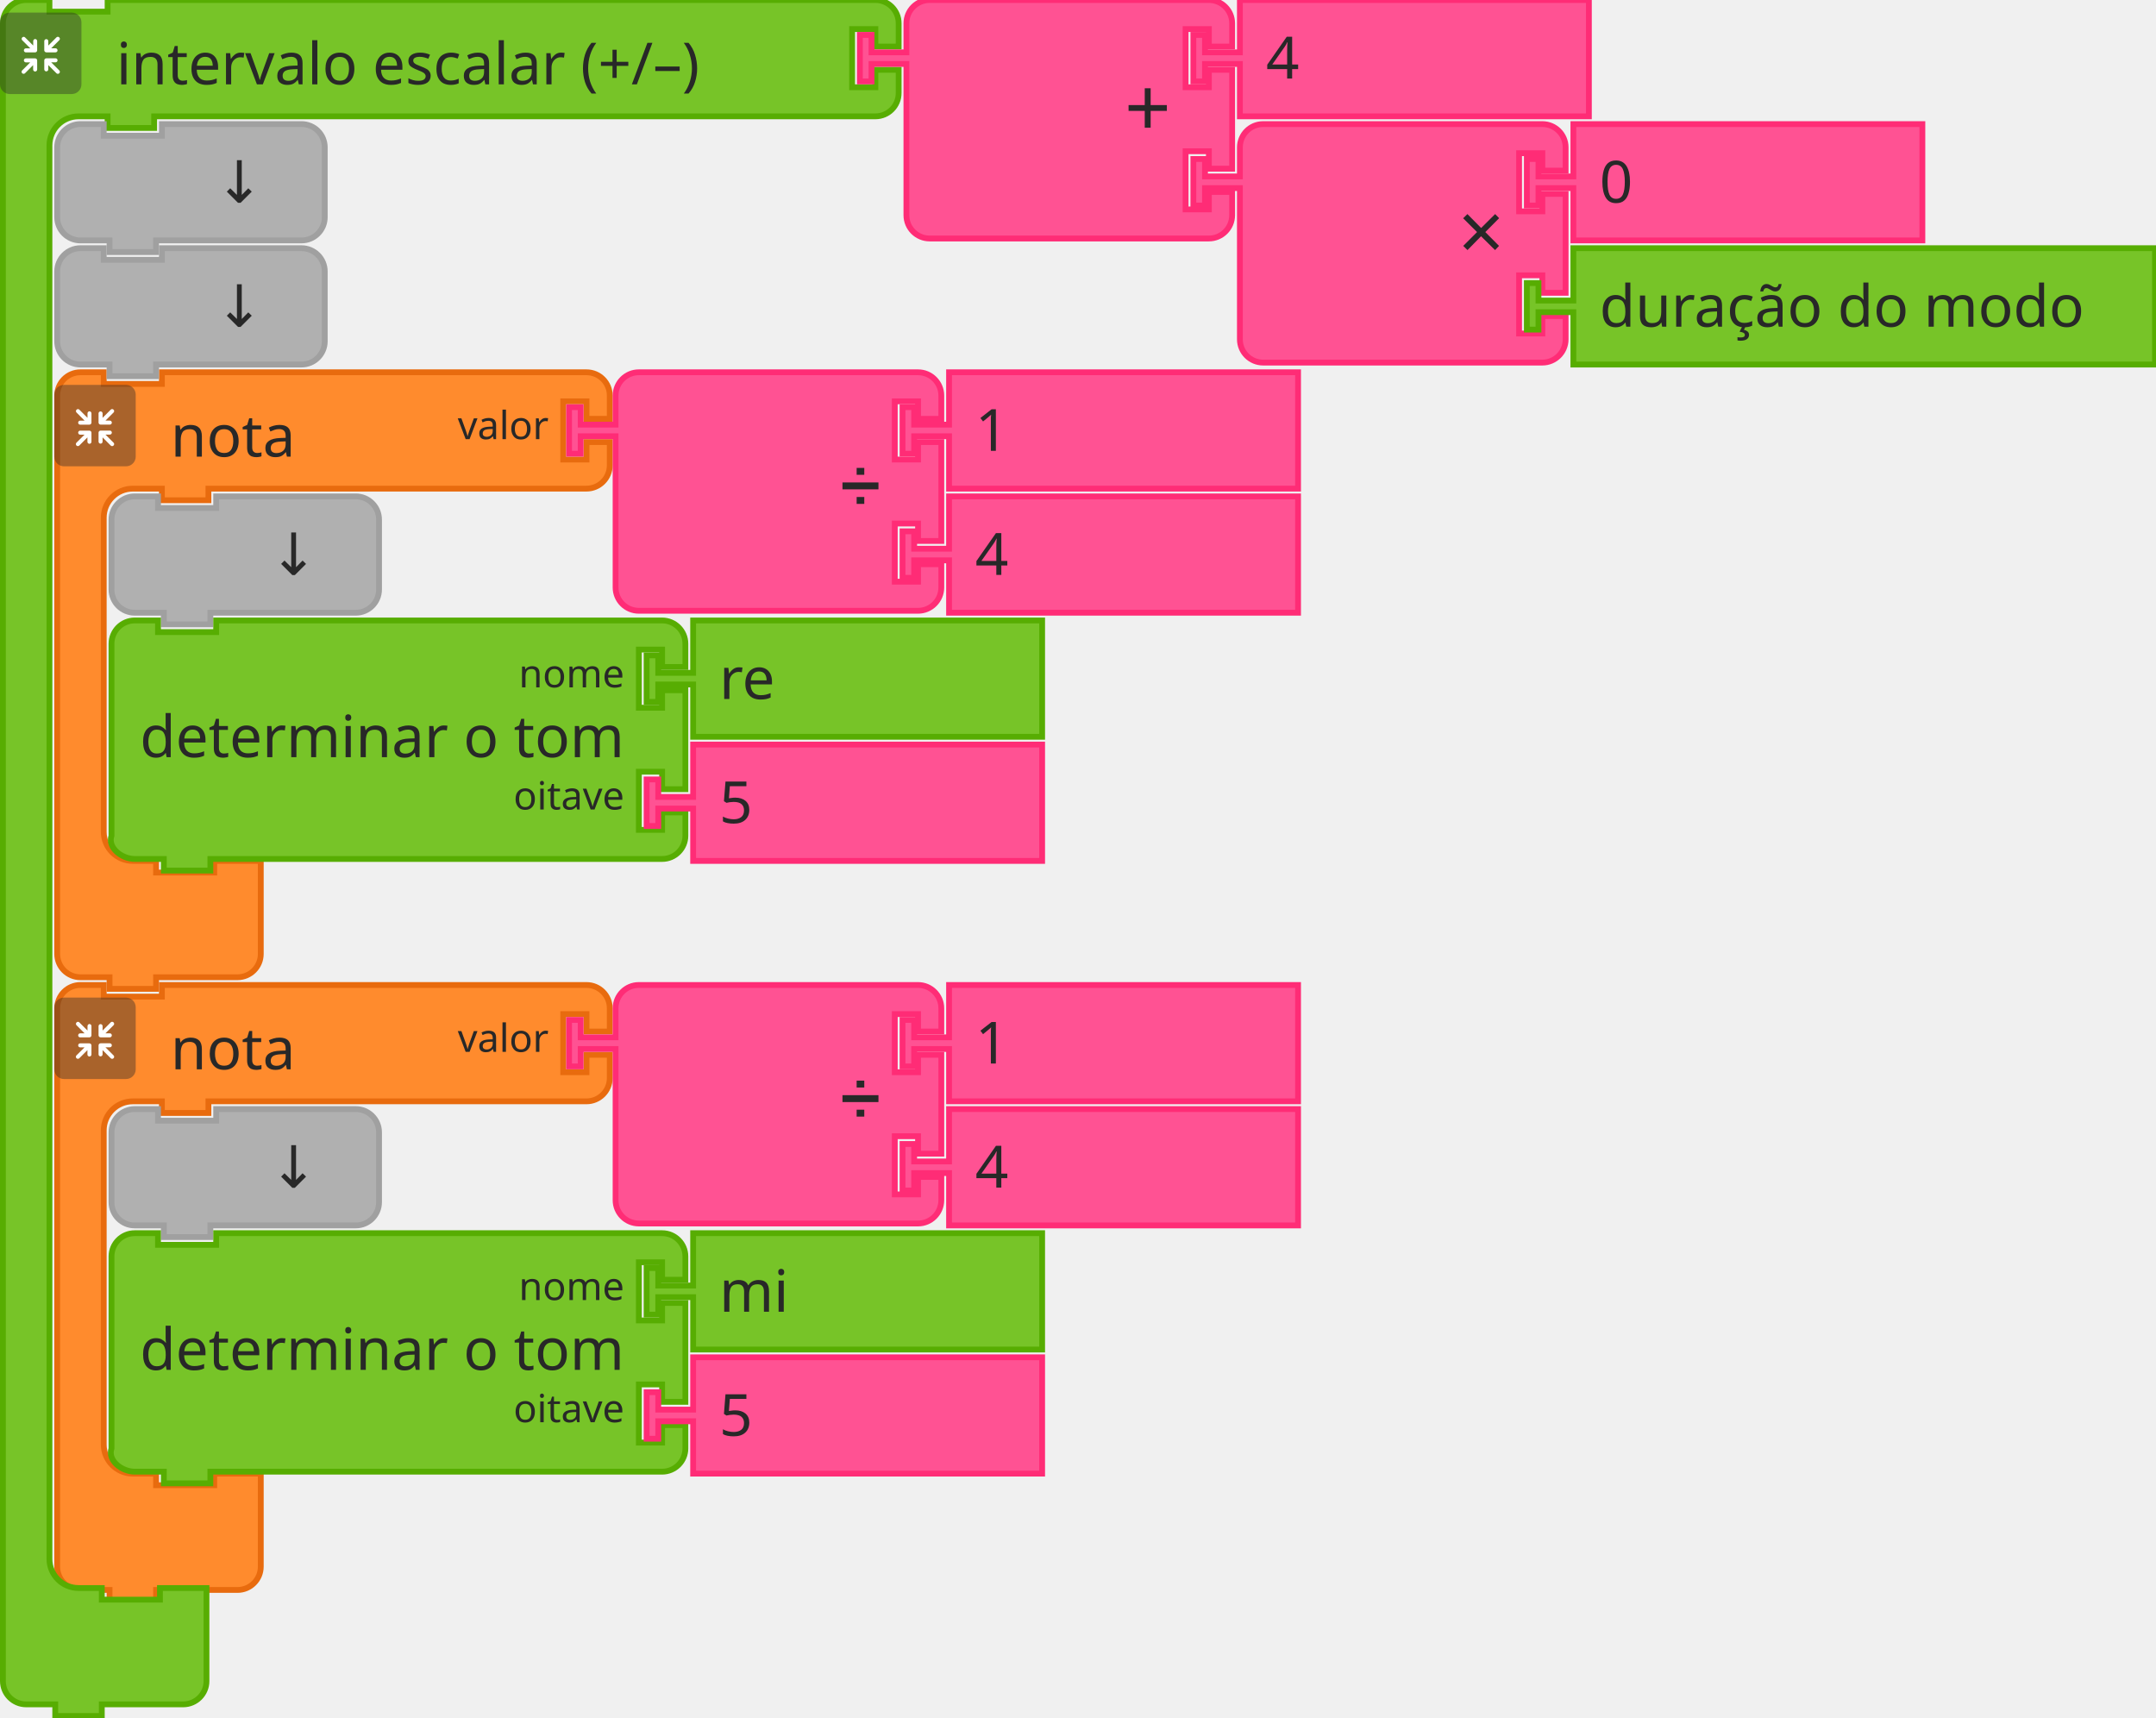
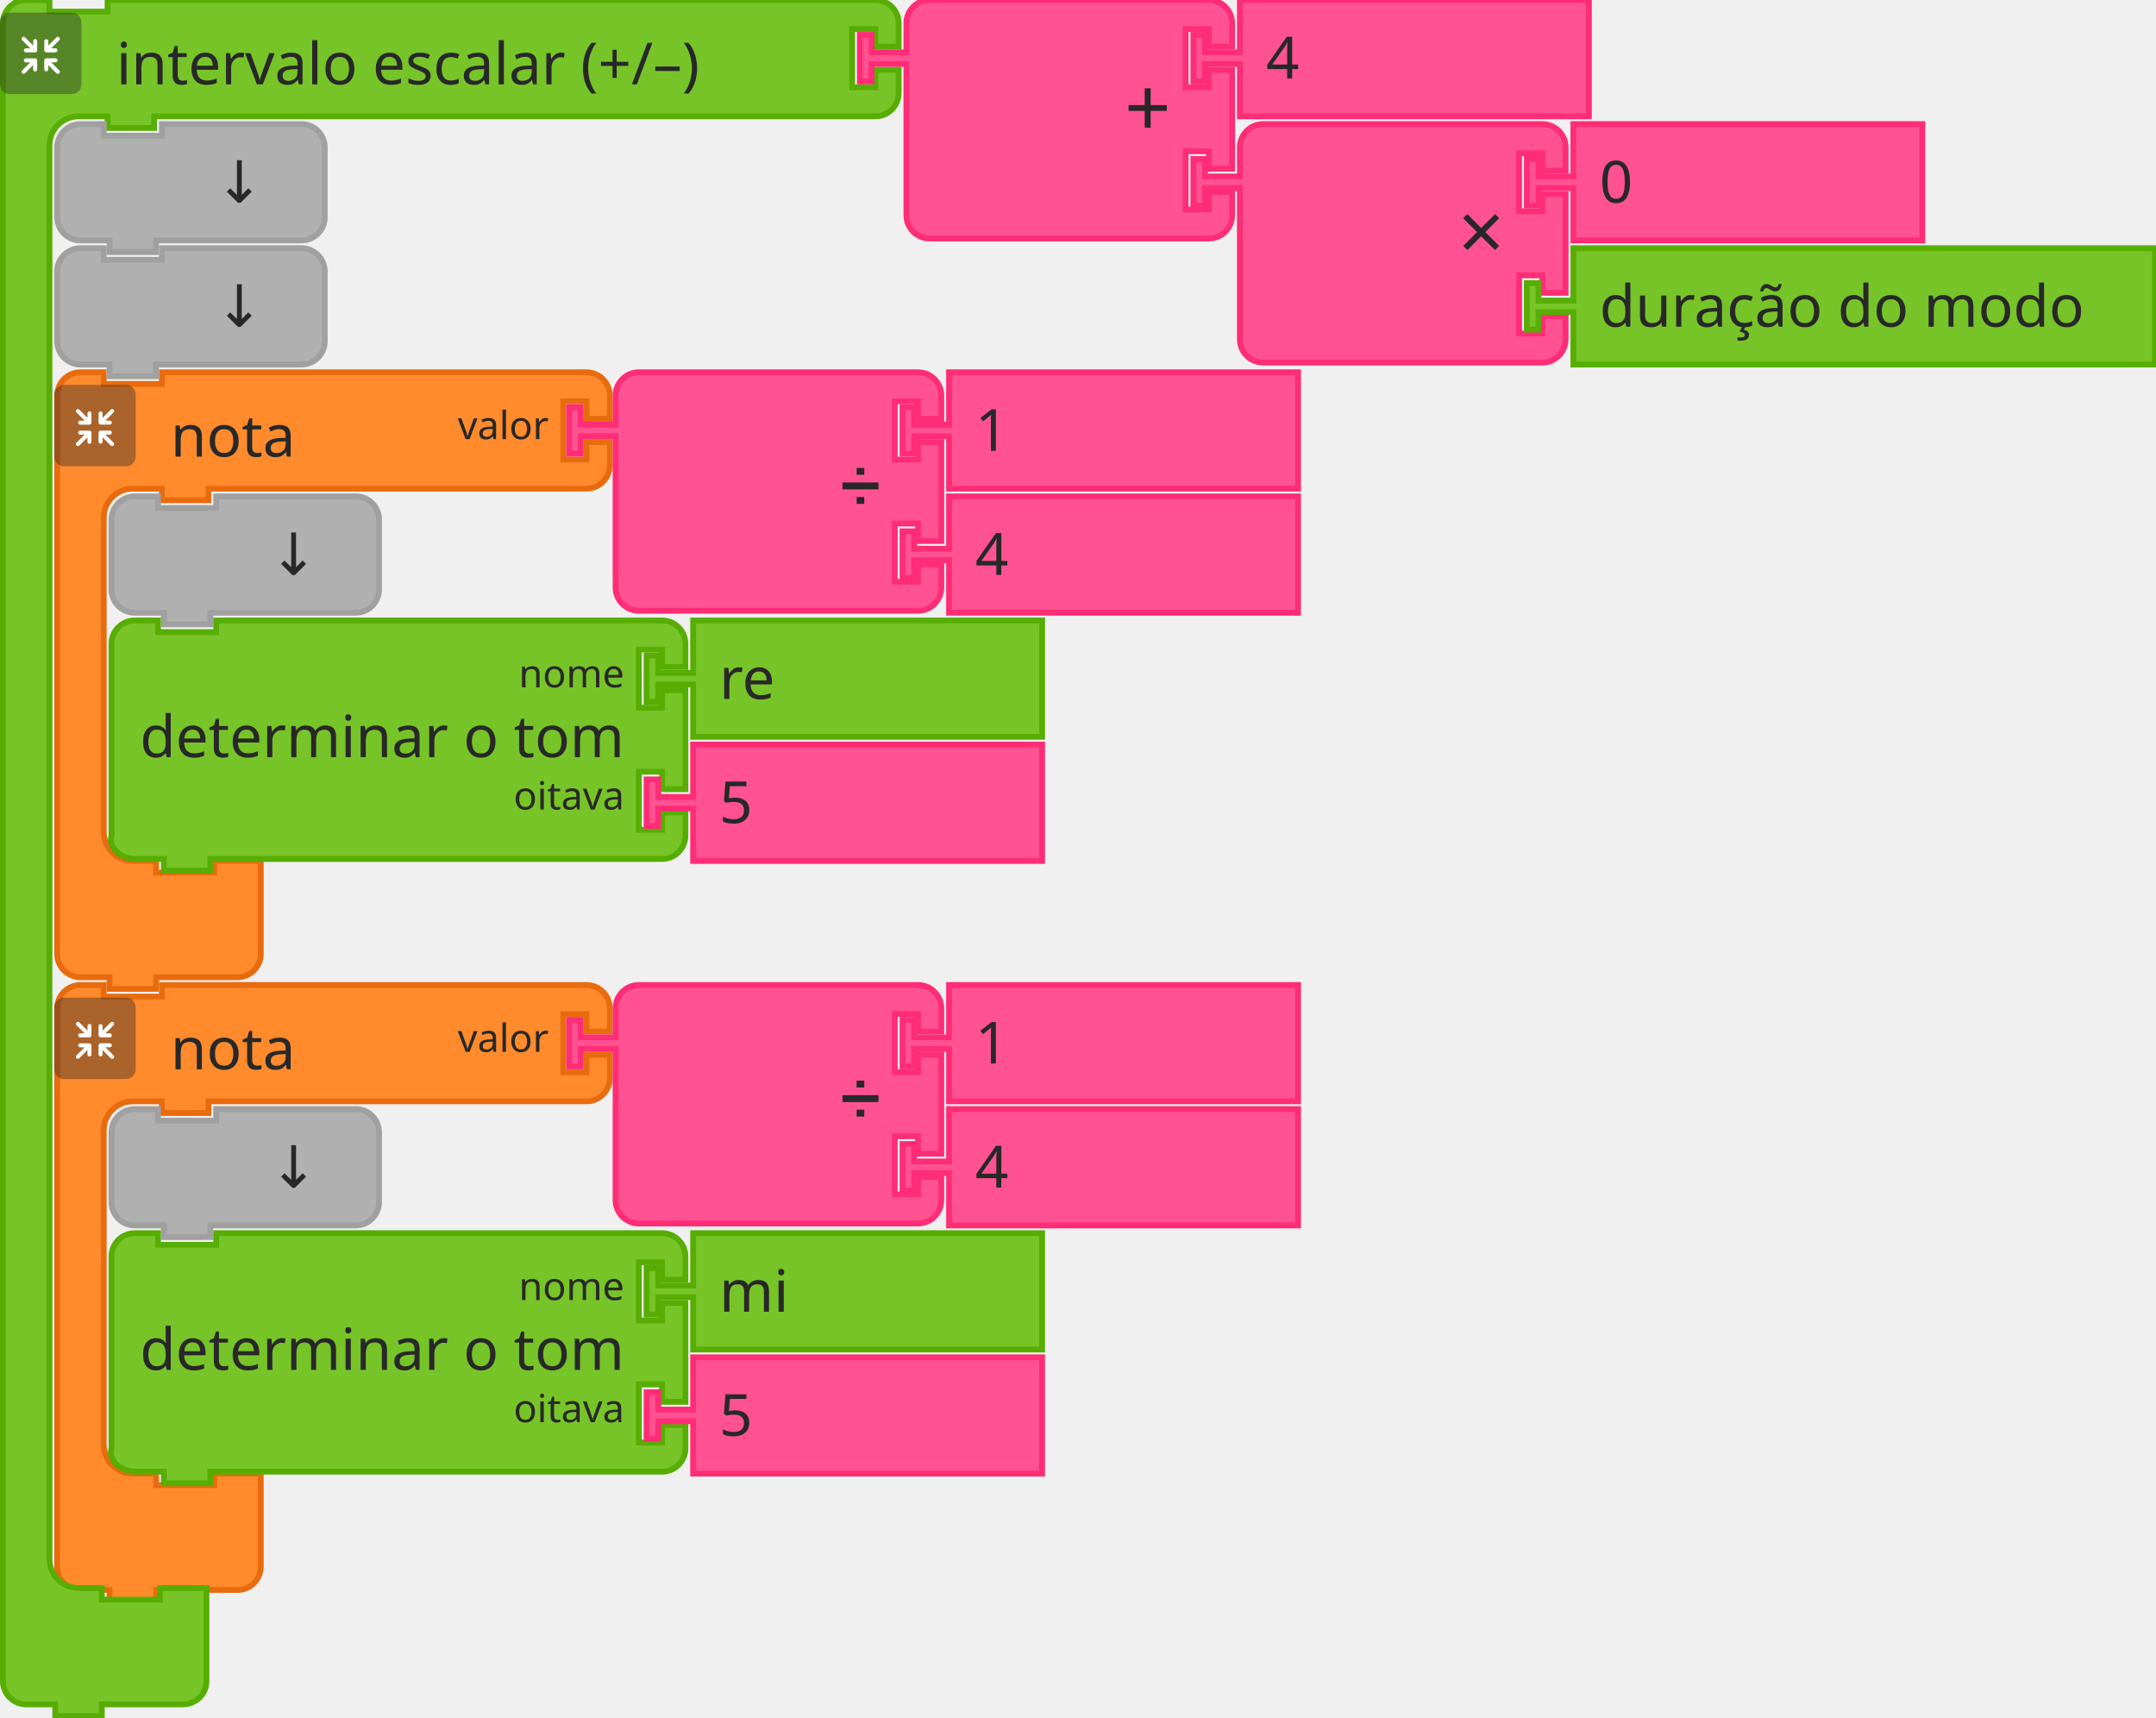
<svg xmlns="http://www.w3.org/2000/svg" id="svg7569" version="1.1" height="443" width="556">
  <defs id="defs7573" />
  <rect class="" style="" stroke="none" fill="none" y="0" x="0" height="100%" width="100%" id="backgroundrect" />
  <g id="svg_15" class="">
    <g id="svg_16">
      <g transform="matrix(1.5,0,0,1.5,357,200)" id="svg_17">
        <path d="m -228.167,-61.333 v -4 a 4,4 90 0 1 4,-4 h 4 v 2 h 10 v -2 h 9 60 4 a 4,4 90 0 1 4,4 v 4 h -4 v -3 h -4 v 10 h 4 v -3 h 4 v 4 a 4,4 90 0 1 -4,4 h -4 -60 -1 v 2 h -8 v -2 h -1 -4 a 5,5 90 0 0 -5,5 v 4 4 42 4 a 5,5 90 0 0 5,5 h 4 v 2 h 10 v -2 h 8 v 6 6 4 a 4,4 90 0 1 -4,4 h -4 -9 -1 v 2 h -8 v -2 h -1 -4 a 4,4 90 0 1 -4,-4 v -4 z" style="fill:#ff8b2d;fill-opacity:1;stroke:#e86b0e;stroke-width:1;stroke-linecap:round;stroke-opacity:1" id="svg_18" />
        <text style="font-size:10px;font-family:sans-serif;text-anchor:start;fill:#282828" id="svg_19" y="-69.833" x="-228.667">
          <tspan x="-208.667" y="-54.833" id="svg_20">nota</tspan>
        </text>
        <text style="font-size:6.667px;font-family:sans-serif;text-anchor:end;fill:#282828" id="svg_21" y="-69.833" x="-228.667">
          <tspan x="-143.667" y="-57.833" id="svg_22">valor</tspan>
        </text>
      </g>
    </g>
    <g transform="matrix(0.5,0,0,0.5,357,204)" id="svg_23">
      <g style="isolation:isolate" id="svg_24">
        <g id="レイヤー_2" data-name="レイヤー 2">
          <g id="Icon">
            <rect width="42" height="42" rx="5" ry="5" style="opacity:0.4;mix-blend-mode:multiply;fill:#292929" id="svg_25" y="-209.5" x="-686" />
            <path d="m -655.44,-179.7 -4.17,-4.16 h 2.26 a 1.035,1.035 0 1 0 0,-2.07 h -4.71 a 1.08,1.08 0 0 0 -1.11,1 v 0 c 0,0 0,0 0,0.06 v 4.64 0 a 1.04,1.04 0 1 0 2.08,0 v -2.19 l 4.19,4.19 a 1,1 0 0 0 1.46,0 1,1 0 0 0 0,-1.47 z" style="fill:#ffffff" id="svg_26" />
            <path d="m -666.83,-184.9 a 1.08,1.08 0 0 0 -1.11,-1 h -4.71 a 1.035,1.035 0 1 0 0,2.07 h 2.25 l -4.16,4.13 a 1.039,1.039 0 0 0 1.47,1.47 l 4.18,-4.19 v 2.26 a 1.04,1.04 0 1 0 2.08,0 v -4.64 c 0,0 0,0 0,-0.06 a 0.08,0.08 0 0 1 0,-0.04 z" style="fill:#ffffff" id="svg_27" />
            <path d="m -662.06,-189 h 4.7 a 1.04,1.04 0 1 0 0,-2.08 h -2.25 l 4.17,-4.16 a 1,1 0 0 0 0,-1.47 1,1 0 0 0 -1.46,0 l -4.19,4.21 v -2.28 a 1.04,1.04 0 1 0 -2.08,0 v 4.64 a 0.43,0.43 0 0 0 0,0.05 v 0.05 a 1.09,1.09 0 0 0 1.11,1.04 z" style="fill:#ffffff" id="svg_28" />
            <path d="m -667.87,-195.88 a 1.08,1.08 0 0 0 -1,1.09 v 2.29 l -4.18,-4.19 a 1,1 0 0 0 -1.47,0 1,1 0 0 0 0,1.46 l 4.16,4.17 h -2.29 a 1.04,1.04 0 1 0 0,2.08 h 4.71 a 1.09,1.09 0 0 0 1.11,-1 c 0,0 0,0 0,-0.06 v -4.75 a 1.07,1.07 0 0 0 -1.04,-1.09 z" style="fill:#ffffff" id="svg_29" />
          </g>
        </g>
      </g>
    </g>
  </g>
  <g id="svg_30" class="">
    <g transform="matrix(1.5,0,0,1.5,489,200)" id="svg_31">
      <path d="m -220.167,-61.333 v -4 a 4,4 90 0 1 4,-4 h 4 10 30 4 a 4,4 90 0 1 4,4 v 4 h -4 v -3 h -4 v 10 h 4 v -3 h 4 v 17 h -4 v -3 h -4 v 10 h 4 v -3 h 4 v 4 a 4,4 90 0 1 -4,4 h -4 -30 -10 -4 a 4,4 90 0 1 -4,-4 v -4 -21 -1 h -6 v 3 h -2 v -8 h 2 v 3 h 6 z" style="fill:#ff5293;fill-opacity:1;stroke:#ff2c76;stroke-width:1;stroke-linecap:round;stroke-opacity:1" id="svg_32" />
      <text style="font-size:9px;font-family:sans-serif;text-anchor:end;fill:#282828" id="svg_33" y="-69.833" x="-228.667">
        <tspan x="-174.667" y="-46.833" id="svg_34">➗</tspan>
      </text>
      <text style="font-size:6px;font-family:sans-serif;text-anchor:end;fill:#282828" id="svg_35" y="-69.833" x="-228.667" />
      <text style="font-size:6px;font-family:sans-serif;text-anchor:end;fill:#282828" id="svg_37" y="-69.833" x="-228.667" />
    </g>
  </g>
  <g id="svg_39" class="">
    <g transform="matrix(1.5,0,0,1.5,575,200)" id="svg_40">
      <path d="m -220.167,-69.333 h 60 v 20 h -60 v -8 -1 h -6 v 3 h -2 v -8 h 2 v 3 h 6 v -1 z" style="fill:#ff5293;fill-opacity:1;stroke:#ff2c76;stroke-width:1;stroke-linecap:round;stroke-opacity:1" id="svg_41" />
      <text style="font-size:10px;font-family:sans-serif;text-anchor:start;fill:#282828" id="svg_42" y="-69.833" x="-228.667">
        <tspan x="-215.667" y="-55.833" id="svg_43">1</tspan>
      </text>
    </g>
  </g>
  <g id="svg_44" class="">
    <g transform="matrix(1.5,0,0,1.5,575,232)" id="svg_45">
      <path d="m -220.167,-69.333 h 60 v 20 h -60 v -8 -1 h -6 v 3 h -2 v -8 h 2 v 3 h 6 v -1 z" style="fill:#ff5293;fill-opacity:1;stroke:#ff2c76;stroke-width:1;stroke-linecap:round;stroke-opacity:1" id="svg_46" />
      <text style="font-size:10px;font-family:sans-serif;text-anchor:start;fill:#282828" id="svg_47" y="-69.833" x="-228.667">
        <tspan x="-215.667" y="-55.833" id="svg_48">4</tspan>
      </text>
    </g>
  </g>
  <g id="svg_49" class="">
    <g transform="matrix(1.5,0,0,1.5,371,232)" id="svg_50">
      <path d="m -228.167,-61.333 v -4 a 4,4 90 0 1 4,-4 h 4 v 2 h 10 v -2 h 20 4 a 4,4 90 0 1 4,4 v 4 4 4 a 4,4 90 0 1 -4,4 h -4 -20 -1 v 2 h -8 v -2 h -1 -4 a 4,4 90 0 1 -4,-4 v -4 z" style="fill:#b0b0b0;fill-opacity:1;stroke:#a0a0a0;stroke-width:1;stroke-linecap:round;stroke-opacity:1" id="svg_51" />
      <text style="font-size:10px;font-family:sans-serif;text-anchor:end;fill:#282828" id="svg_52" y="-69.833" x="-228.667">
        <tspan x="-192.667" y="-55.833" id="svg_53">↓</tspan>
      </text>
    </g>
  </g>
  <g transform="translate(64)" id="svg_54" class="">
    <g transform="matrix(1.5,0,0,1.5,371,264)" id="svg_55">
      <path d="m -270.833,-61.333 v -4 c 0,-2.209 1.791,-4 4,-4 h 4 v 2 h 10 v -2 h 72.667 4 c 2.209,0 4,1.791 4,4 v 4 h -4 v -3 h -4 v 10 h 4 v -3 h 4 v 17 h -4 v -3 h -4 v 10 h 4 v -3 h 4 v 4 c 0,2.209 -1.791,4 -4,4 h -4 -72.667 -1 v 2 h -8 v -2 h -1 -4 c -2.209,0 -4.699,-1.904 -4,-4 v -4 -21 z" style="fill:#77c428;fill-opacity:1;stroke:#57ad02;stroke-width:1;stroke-linecap:round;stroke-opacity:1" id="svg_56" />
      <text style="font-size:10px;font-family:sans-serif;text-anchor:end;fill:#282828" id="svg_57" y="-69.833" x="-228.667">
        <tspan x="-182.667" y="-45.833" id="svg_58">determinar o tom</tspan>
      </text>
      <text style="font-size:6.667px;font-family:sans-serif;text-anchor:end;fill:#282828" id="svg_59" y="-69.833" x="-228.667">
        <tspan x="-182.667" y="-57.833" id="svg_60">nome</tspan>
      </text>
      <text style="font-size:6.667px;font-family:sans-serif;text-anchor:end;fill:#282828" id="svg_61" y="-69.833" x="-228.667">
-         <tspan x="-182.667" y="-36.833" id="svg_62">oitave</tspan>
+         <tspan x="-182.667" y="-36.833" id="svg_62">oitava</tspan>
      </text>
    </g>
  </g>
  <g transform="translate(64)" id="svg_63" class="">
    <g transform="matrix(1.5,0,0,1.5,445,264)" id="svg_64">
      <path d="m -220.167,-69.333 h 60 v 20 h -60 v -8 -1 h -6 v 3 h -2 v -8 h 2 v 3 h 6 v -1 z" style="fill:#77c428;fill-opacity:1;stroke:#57ad02;stroke-width:1;stroke-linecap:round;stroke-opacity:1" id="svg_65" />
      <text style="font-size:10px;font-family:sans-serif;text-anchor:start;fill:#282828" id="svg_66" y="-69.833" x="-228.667">
        <tspan x="-215.667" y="-55.833" id="svg_67">re</tspan>
      </text>
    </g>
  </g>
  <g transform="translate(64)" id="svg_68" class="">
    <g transform="matrix(1.5,0,0,1.5,445,296)" id="svg_69">
      <path d="m -220.167,-69.333 h 60 v 20 h -60 v -8 -1 h -6 v 3 h -2 v -8 h 2 v 3 h 6 v -1 z" style="fill:#ff5293;fill-opacity:1;stroke:#ff2c76;stroke-width:1;stroke-linecap:round;stroke-opacity:1" id="svg_70" />
      <text style="font-size:10px;font-family:sans-serif;text-anchor:start;fill:#282828" id="svg_71" y="-69.833" x="-228.667">
        <tspan x="-215.667" y="-55.833" id="svg_72">5</tspan>
      </text>
    </g>
  </g>
  <g id="svg_73" class="">
    <g id="svg_74">
      <g transform="matrix(1.5,0,0,1.5,357,358)" id="svg_75">
        <path d="m -228.167,-61.333 v -4 a 4,4 90 0 1 4,-4 h 4 v 2 h 10 v -2 h 9 60 4 a 4,4 90 0 1 4,4 v 4 h -4 v -3 h -4 v 10 h 4 v -3 h 4 v 4 a 4,4 90 0 1 -4,4 h -4 -60 -1 v 2 h -8 v -2 h -1 -4 a 5,5 90 0 0 -5,5 v 4 4 42 4 a 5,5 90 0 0 5,5 h 4 v 2 h 10 v -2 h 8 v 6 6 4 a 4,4 90 0 1 -4,4 h -4 -9 -1 v 2 h -8 v -2 h -1 -4 a 4,4 90 0 1 -4,-4 v -4 z" style="fill:#ff8b2d;fill-opacity:1;stroke:#e86b0e;stroke-width:1;stroke-linecap:round;stroke-opacity:1" id="svg_76" />
        <text style="font-size:10px;font-family:sans-serif;text-anchor:start;fill:#282828" id="svg_77" y="-69.833" x="-228.667">
          <tspan x="-208.667" y="-54.833" id="svg_78">nota</tspan>
        </text>
        <text style="font-size:6.667px;font-family:sans-serif;text-anchor:end;fill:#282828" id="svg_79" y="-69.833" x="-228.667">
          <tspan x="-143.667" y="-57.833" id="svg_80">valor</tspan>
        </text>
      </g>
    </g>
    <g transform="matrix(0.5,0,0,0.5,357,362)" id="svg_81">
      <g style="isolation:isolate" id="svg_82">
        <g id="g7464" data-name="レイヤー 2">
          <g id="g7462">
            <rect width="42" height="42" rx="5" ry="5" style="opacity:0.4;mix-blend-mode:multiply;fill:#292929" id="svg_83" y="-209.5" x="-686" />
            <path d="m -655.44,-179.7 -4.17,-4.16 h 2.26 a 1.035,1.035 0 1 0 0,-2.07 h -4.71 a 1.08,1.08 0 0 0 -1.11,1 v 0 c 0,0 0,0 0,0.06 v 4.64 0 a 1.04,1.04 0 1 0 2.08,0 v -2.19 l 4.19,4.19 a 1,1 0 0 0 1.46,0 1,1 0 0 0 0,-1.47 z" style="fill:#ffffff" id="svg_84" />
            <path d="m -666.83,-184.9 a 1.08,1.08 0 0 0 -1.11,-1 h -4.71 a 1.035,1.035 0 1 0 0,2.07 h 2.25 l -4.16,4.13 a 1.039,1.039 0 0 0 1.47,1.47 l 4.18,-4.19 v 2.26 a 1.04,1.04 0 1 0 2.08,0 v -4.64 c 0,0 0,0 0,-0.06 a 0.08,0.08 0 0 1 0,-0.04 z" style="fill:#ffffff" id="svg_85" />
            <path d="m -662.06,-189 h 4.7 a 1.04,1.04 0 1 0 0,-2.08 h -2.25 l 4.17,-4.16 a 1,1 0 0 0 0,-1.47 1,1 0 0 0 -1.46,0 l -4.19,4.21 v -2.28 a 1.04,1.04 0 1 0 -2.08,0 v 4.64 a 0.43,0.43 0 0 0 0,0.05 v 0.05 a 1.09,1.09 0 0 0 1.11,1.04 z" style="fill:#ffffff" id="svg_86" />
            <path d="m -667.87,-195.88 a 1.08,1.08 0 0 0 -1,1.09 v 2.29 l -4.18,-4.19 a 1,1 0 0 0 -1.47,0 1,1 0 0 0 0,1.46 l 4.16,4.17 h -2.29 a 1.04,1.04 0 1 0 0,2.08 h 4.71 a 1.09,1.09 0 0 0 1.11,-1 c 0,0 0,0 0,-0.06 v -4.75 a 1.07,1.07 0 0 0 -1.04,-1.09 z" style="fill:#ffffff" id="svg_87" />
          </g>
        </g>
      </g>
    </g>
  </g>
  <g id="svg_88" class="">
    <g transform="matrix(1.5,0,0,1.5,489,358)" id="svg_89">
      <path d="m -220.167,-61.333 v -4 a 4,4 90 0 1 4,-4 h 4 10 30 4 a 4,4 90 0 1 4,4 v 4 h -4 v -3 h -4 v 10 h 4 v -3 h 4 v 17 h -4 v -3 h -4 v 10 h 4 v -3 h 4 v 4 a 4,4 90 0 1 -4,4 h -4 -30 -10 -4 a 4,4 90 0 1 -4,-4 v -4 -21 -1 h -6 v 3 h -2 v -8 h 2 v 3 h 6 z" style="fill:#ff5293;fill-opacity:1;stroke:#ff2c76;stroke-width:1;stroke-linecap:round;stroke-opacity:1" id="svg_90" />
      <text style="font-size:9px;font-family:sans-serif;text-anchor:end;fill:#282828" id="svg_91" y="-69.833" x="-228.667">
        <tspan x="-174.667" y="-46.833" id="svg_92">➗</tspan>
      </text>
      <text style="font-size:6px;font-family:sans-serif;text-anchor:end;fill:#282828" id="svg_93" y="-69.833" x="-228.667" />
      <text style="font-size:6px;font-family:sans-serif;text-anchor:end;fill:#282828" id="svg_95" y="-69.833" x="-228.667" />
    </g>
  </g>
  <g id="svg_97" class="">
    <g transform="matrix(1.5,0,0,1.5,575,358)" id="svg_98">
      <path d="m -220.167,-69.333 h 60 v 20 h -60 v -8 -1 h -6 v 3 h -2 v -8 h 2 v 3 h 6 v -1 z" style="fill:#ff5293;fill-opacity:1;stroke:#ff2c76;stroke-width:1;stroke-linecap:round;stroke-opacity:1" id="svg_99" />
      <text style="font-size:10px;font-family:sans-serif;text-anchor:start;fill:#282828" id="svg_100" y="-69.833" x="-228.667">
        <tspan x="-215.667" y="-55.833" id="svg_101">1</tspan>
      </text>
    </g>
  </g>
  <g id="svg_102" class="">
    <g transform="matrix(1.5,0,0,1.5,575,390)" id="svg_103">
      <path d="m -220.167,-69.333 h 60 v 20 h -60 v -8 -1 h -6 v 3 h -2 v -8 h 2 v 3 h 6 v -1 z" style="fill:#ff5293;fill-opacity:1;stroke:#ff2c76;stroke-width:1;stroke-linecap:round;stroke-opacity:1" id="svg_104" />
      <text style="font-size:10px;font-family:sans-serif;text-anchor:start;fill:#282828" id="svg_105" y="-69.833" x="-228.667">
        <tspan x="-215.667" y="-55.833" id="svg_106">4</tspan>
      </text>
    </g>
  </g>
  <g id="svg_107" class="">
    <g transform="matrix(1.5,0,0,1.5,371,390)" id="svg_108">
      <path d="m -228.167,-61.333 v -4 a 4,4 90 0 1 4,-4 h 4 v 2 h 10 v -2 h 20 4 a 4,4 90 0 1 4,4 v 4 4 4 a 4,4 90 0 1 -4,4 h -4 -20 -1 v 2 h -8 v -2 h -1 -4 a 4,4 90 0 1 -4,-4 v -4 z" style="fill:#b0b0b0;fill-opacity:1;stroke:#a0a0a0;stroke-width:1;stroke-linecap:round;stroke-opacity:1" id="svg_109" />
      <text style="font-size:10px;font-family:sans-serif;text-anchor:end;fill:#282828" id="svg_110" y="-69.833" x="-228.667">
        <tspan x="-192.667" y="-55.833" id="svg_111">↓</tspan>
      </text>
    </g>
  </g>
  <g transform="translate(64)" id="svg_112" class="">
    <g transform="matrix(1.5,0,0,1.5,371,422)" id="svg_113">
      <path d="m -270.833,-61.333 v -4 c 0,-2.209 1.791,-4 4,-4 h 4 v 2 h 10 v -2 h 72.667 4 c 2.209,0 4,1.791 4,4 v 4 h -4 v -3 h -4 v 10 h 4 v -3 h 4 v 17 h -4 v -3 h -4 v 10 h 4 v -3 h 4 v 4 c 0,2.209 -1.791,4 -4,4 h -4 -72.667 -1 v 2 h -8 v -2 h -1 -4 c -2.209,0 -4.699,-1.904 -4,-4 v -4 -21 z" style="fill:#77c428;fill-opacity:1;stroke:#57ad02;stroke-width:1;stroke-linecap:round;stroke-opacity:1" id="svg_114" />
      <text style="font-size:10px;font-family:sans-serif;text-anchor:end;fill:#282828" id="svg_115" y="-69.833" x="-228.667">
        <tspan x="-182.667" y="-45.833" id="svg_116">determinar o tom</tspan>
      </text>
      <text style="font-size:6.667px;font-family:sans-serif;text-anchor:end;fill:#282828" id="svg_117" y="-69.833" x="-228.667">
        <tspan x="-182.667" y="-57.833" id="svg_118">nome</tspan>
      </text>
      <text style="font-size:6.667px;font-family:sans-serif;text-anchor:end;fill:#282828" id="svg_119" y="-69.833" x="-228.667">
-         <tspan x="-182.667" y="-36.833" id="svg_120">oitave</tspan>
+         <tspan x="-182.667" y="-36.833" id="svg_120">oitava</tspan>
      </text>
    </g>
  </g>
  <g transform="translate(64)" id="svg_121" class="">
    <g transform="matrix(1.5,0,0,1.5,445,422)" id="svg_122">
      <path d="m -220.167,-69.333 h 60 v 20 h -60 v -8 -1 h -6 v 3 h -2 v -8 h 2 v 3 h 6 v -1 z" style="fill:#77c428;fill-opacity:1;stroke:#57ad02;stroke-width:1;stroke-linecap:round;stroke-opacity:1" id="svg_123" />
      <text style="font-size:10px;font-family:sans-serif;text-anchor:start;fill:#282828" id="svg_124" y="-69.833" x="-228.667">
        <tspan x="-215.667" y="-55.833" id="svg_125">mi</tspan>
      </text>
    </g>
  </g>
  <g transform="translate(64)" id="svg_126" class="">
    <g transform="matrix(1.5,0,0,1.5,445,454)" id="svg_127">
      <path d="m -220.167,-69.333 h 60 v 20 h -60 v -8 -1 h -6 v 3 h -2 v -8 h 2 v 3 h 6 v -1 z" style="fill:#ff5293;fill-opacity:1;stroke:#ff2c76;stroke-width:1;stroke-linecap:round;stroke-opacity:1" id="svg_128" />
      <text style="font-size:10px;font-family:sans-serif;text-anchor:start;fill:#282828" id="svg_129" y="-69.833" x="-228.667">
        <tspan x="-215.667" y="-55.833" id="svg_130">5</tspan>
      </text>
    </g>
  </g>
  <g id="svg_131" class="">
    <g id="svg_132">
      <g transform="matrix(1.5,0,0,1.5,343,104)" id="svg_133">
        <path d="m -228.167,-61.333 v -4 a 4,4 90 0 1 4,-4 h 4 v 2 h 10 v -2 h 9 119 4 a 4,4 90 0 1 4,4 v 4 h -4 v -3 h -4 v 10 h 4 v -3 h 4 v 4 a 4,4 90 0 1 -4,4 h -4 -119 -1 v 2 h -8 v -2 h -1 -4 a 5,5 90 0 0 -5,5 v 4 4 231 4 a 5,5 90 0 0 5,5 h 4 v 2 h 10 v -2 h 8 v 6 6 4 a 4,4 90 0 1 -4,4 h -4 -9 -1 v 2 h -8 v -2 h -1 -4 a 4,4 90 0 1 -4,-4 v -4 z" style="fill:#77c428;fill-opacity:1;stroke:#57ad02;stroke-width:1;stroke-linecap:round;stroke-opacity:1" id="svg_134" />
        <text style="font-size:10px;font-family:sans-serif;text-anchor:start;fill:#282828" id="svg_135" y="-69.833" x="-228.667">
          <tspan x="-208.667" y="-54.833" id="svg_136">intervalo escalar (+/–)</tspan>
        </text>
        <text style="font-size:6.667px;font-family:sans-serif;text-anchor:end;fill:#282828" id="svg_137" y="-69.833" x="-228.667" />
      </g>
    </g>
    <g transform="matrix(0.5,0,0,0.5,343,108)" id="svg_139">
      <g style="isolation:isolate" id="svg_140">
        <g id="g7523" data-name="レイヤー 2">
          <g id="g7521">
            <rect width="42" height="42" rx="5" ry="5" style="opacity:0.4;mix-blend-mode:multiply;fill:#292929" id="svg_141" y="-209.5" x="-686" />
            <path d="m -655.44,-179.7 -4.17,-4.16 h 2.26 a 1.035,1.035 0 1 0 0,-2.07 h -4.71 a 1.08,1.08 0 0 0 -1.11,1 v 0 c 0,0 0,0 0,0.06 v 4.64 0 a 1.04,1.04 0 1 0 2.08,0 v -2.19 l 4.19,4.19 a 1,1 0 0 0 1.46,0 1,1 0 0 0 0,-1.47 z" style="fill:#ffffff" id="svg_142" />
            <path d="m -666.83,-184.9 a 1.08,1.08 0 0 0 -1.11,-1 h -4.71 a 1.035,1.035 0 1 0 0,2.07 h 2.25 l -4.16,4.13 a 1.039,1.039 0 0 0 1.47,1.47 l 4.18,-4.19 v 2.26 a 1.04,1.04 0 1 0 2.08,0 v -4.64 c 0,0 0,0 0,-0.06 a 0.08,0.08 0 0 1 0,-0.04 z" style="fill:#ffffff" id="svg_143" />
            <path d="m -662.06,-189 h 4.7 a 1.04,1.04 0 1 0 0,-2.08 h -2.25 l 4.17,-4.16 a 1,1 0 0 0 0,-1.47 1,1 0 0 0 -1.46,0 l -4.19,4.21 v -2.28 a 1.04,1.04 0 1 0 -2.08,0 v 4.64 a 0.43,0.43 0 0 0 0,0.05 v 0.05 a 1.09,1.09 0 0 0 1.11,1.04 z" style="fill:#ffffff" id="svg_144" />
            <path d="m -667.87,-195.88 a 1.08,1.08 0 0 0 -1,1.09 v 2.29 l -4.18,-4.19 a 1,1 0 0 0 -1.47,0 1,1 0 0 0 0,1.46 l 4.16,4.17 h -2.29 a 1.04,1.04 0 1 0 0,2.08 h 4.71 a 1.09,1.09 0 0 0 1.11,-1 c 0,0 0,0 0,-0.06 v -4.75 a 1.07,1.07 0 0 0 -1.04,-1.09 z" style="fill:#ffffff" id="svg_145" />
          </g>
        </g>
      </g>
    </g>
  </g>
  <g id="svg_146" class="">
    <g transform="matrix(1.5,0,0,1.5,564,104)" id="svg_147">
      <path d="m -220.167,-61.333 v -4 a 4,4 90 0 1 4,-4 h 4 10 30 4 a 4,4 90 0 1 4,4 v 4 h -4 v -3 h -4 v 10 h 4 v -3 h 4 v 17 h -4 v -3 h -4 v 10 h 4 v -3 h 4 v 4 a 4,4 90 0 1 -4,4 h -4 -30 -10 -4 a 4,4 90 0 1 -4,-4 v -4 -21 -1 h -6 v 3 h -2 v -8 h 2 v 3 h 6 z" style="fill:#ff5293;fill-opacity:1;stroke:#ff2c76;stroke-width:1;stroke-linecap:round;stroke-opacity:1" id="svg_148" />
      <text style="font-size:14px;font-family:sans-serif;text-anchor:end;fill:#282828" id="svg_149" y="-69.833" x="-228.667">
        <tspan x="-174.667" y="-45.833" id="svg_150">+</tspan>
      </text>
      <text style="font-size:9.333px;font-family:sans-serif;text-anchor:end;fill:#282828" id="svg_151" y="-69.833" x="-228.667" />
      <text style="font-size:9.333px;font-family:sans-serif;text-anchor:end;fill:#282828" id="svg_153" y="-69.833" x="-228.667" />
    </g>
  </g>
  <g id="svg_155" class="">
    <g transform="matrix(1.5,0,0,1.5,650,136)" id="svg_156">
      <path d="m -220.167,-61.333 v -4 a 4,4 90 0 1 4,-4 h 4 10 30 4 a 4,4 90 0 1 4,4 v 4 h -4 v -3 h -4 v 10 h 4 v -3 h 4 v 17 h -4 v -3 h -4 v 10 h 4 v -3 h 4 v 4 a 4,4 90 0 1 -4,4 h -4 -30 -10 -4 a 4,4 90 0 1 -4,-4 v -4 -21 -1 h -6 v 3 h -2 v -8 h 2 v 3 h 6 z" style="fill:#ff5293;fill-opacity:1;stroke:#ff2c76;stroke-width:1;stroke-linecap:round;stroke-opacity:1" id="svg_157" />
      <text style="font-size:14px;font-family:sans-serif;text-anchor:end;fill:#282828" id="svg_158" y="-69.833" x="-228.667">
        <tspan x="-174.667" y="-45.833" id="svg_159">×</tspan>
      </text>
      <text style="font-size:9.333px;font-family:sans-serif;text-anchor:end;fill:#282828" id="svg_160" y="-69.833" x="-228.667" />
      <text style="font-size:9.333px;font-family:sans-serif;text-anchor:end;fill:#282828" id="svg_162" y="-69.833" x="-228.667" />
    </g>
  </g>
  <g id="svg_164" class="">
    <g transform="matrix(1.5,0,0,1.5,736,136)" id="svg_165">
      <path d="m -220.167,-69.333 h 60 v 20 h -60 v -8 -1 h -6 v 3 h -2 v -8 h 2 v 3 h 6 v -1 z" style="fill:#ff5293;fill-opacity:1;stroke:#ff2c76;stroke-width:1;stroke-linecap:round;stroke-opacity:1" id="svg_166" />
      <text style="font-size:10px;font-family:sans-serif;text-anchor:start;fill:#282828" id="svg_167" y="-69.833" x="-228.667">
        <tspan x="-215.667" y="-55.833" id="svg_168">0</tspan>
      </text>
    </g>
  </g>
  <g id="svg_169" class="">
    <g transform="matrix(1.5,0,0,1.5,650,104)" id="svg_170">
      <path d="m -220.167,-69.333 h 60 v 20 h -60 v -8 -1 h -6 v 3 h -2 v -8 h 2 v 3 h 6 v -1 z" style="fill:#ff5293;fill-opacity:1;stroke:#ff2c76;stroke-width:1;stroke-linecap:round;stroke-opacity:1" id="svg_171" />
      <text style="font-size:10px;font-family:sans-serif;text-anchor:start;fill:#282828" id="svg_172" y="-69.833" x="-228.667">
        <tspan x="-215.667" y="-55.833" id="svg_173">4</tspan>
      </text>
    </g>
  </g>
  <g id="svg_174" class="">
    <g transform="matrix(1.5,0,0,1.5,736,168)" id="svg_175">
      <path d="m -220.167,-69.333 h 100 v 20 h -100 v -8 -1 h -6 v 3 h -2 v -8 h 2 v 3 h 6 v -1 z" style="fill:#77c428;fill-opacity:1;stroke:#57ad02;stroke-width:1;stroke-linecap:round;stroke-opacity:1" id="svg_176" />
      <text style="font-size:10px;font-family:sans-serif;text-anchor:start;fill:#282828" id="svg_177" y="-69.833" x="-228.667">
        <tspan x="-215.667" y="-55.833" id="svg_178">duração do modo</tspan>
      </text>
    </g>
  </g>
  <g id="svg_179" class="">
    <g transform="matrix(1.5,0,0,1.5,357,136)" id="svg_180">
      <path d="m -228.167,-61.333 v -4 a 4,4 90 0 1 4,-4 h 4 v 2 h 10 v -2 h 20 4 a 4,4 90 0 1 4,4 v 4 4 4 a 4,4 90 0 1 -4,4 h -4 -20 -1 v 2 h -8 v -2 h -1 -4 a 4,4 90 0 1 -4,-4 v -4 z" style="fill:#b0b0b0;fill-opacity:1;stroke:#a0a0a0;stroke-width:1;stroke-linecap:round;stroke-opacity:1" id="svg_181" />
      <text style="font-size:10px;font-family:sans-serif;text-anchor:end;fill:#282828" id="svg_182" y="-69.833" x="-228.667">
        <tspan x="-192.667" y="-55.833" id="svg_183">↓</tspan>
      </text>
    </g>
  </g>
  <g id="svg_184" class="">
    <g transform="matrix(1.5,0,0,1.5,357,168)" id="svg_185">
      <path d="m -228.167,-61.333 v -4 a 4,4 90 0 1 4,-4 h 4 v 2 h 10 v -2 h 20 4 a 4,4 90 0 1 4,4 v 4 4 4 a 4,4 90 0 1 -4,4 h -4 -20 -1 v 2 h -8 v -2 h -1 -4 a 4,4 90 0 1 -4,-4 v -4 z" style="fill:#b0b0b0;fill-opacity:1;stroke:#a0a0a0;stroke-width:1;stroke-linecap:round;stroke-opacity:1" id="svg_186" />
      <text style="font-size:10px;font-family:sans-serif;text-anchor:end;fill:#282828" id="svg_187" y="-69.833" x="-228.667">
        <tspan x="-192.667" y="-55.833" id="svg_188">↓</tspan>
      </text>
    </g>
  </g>
</svg>
